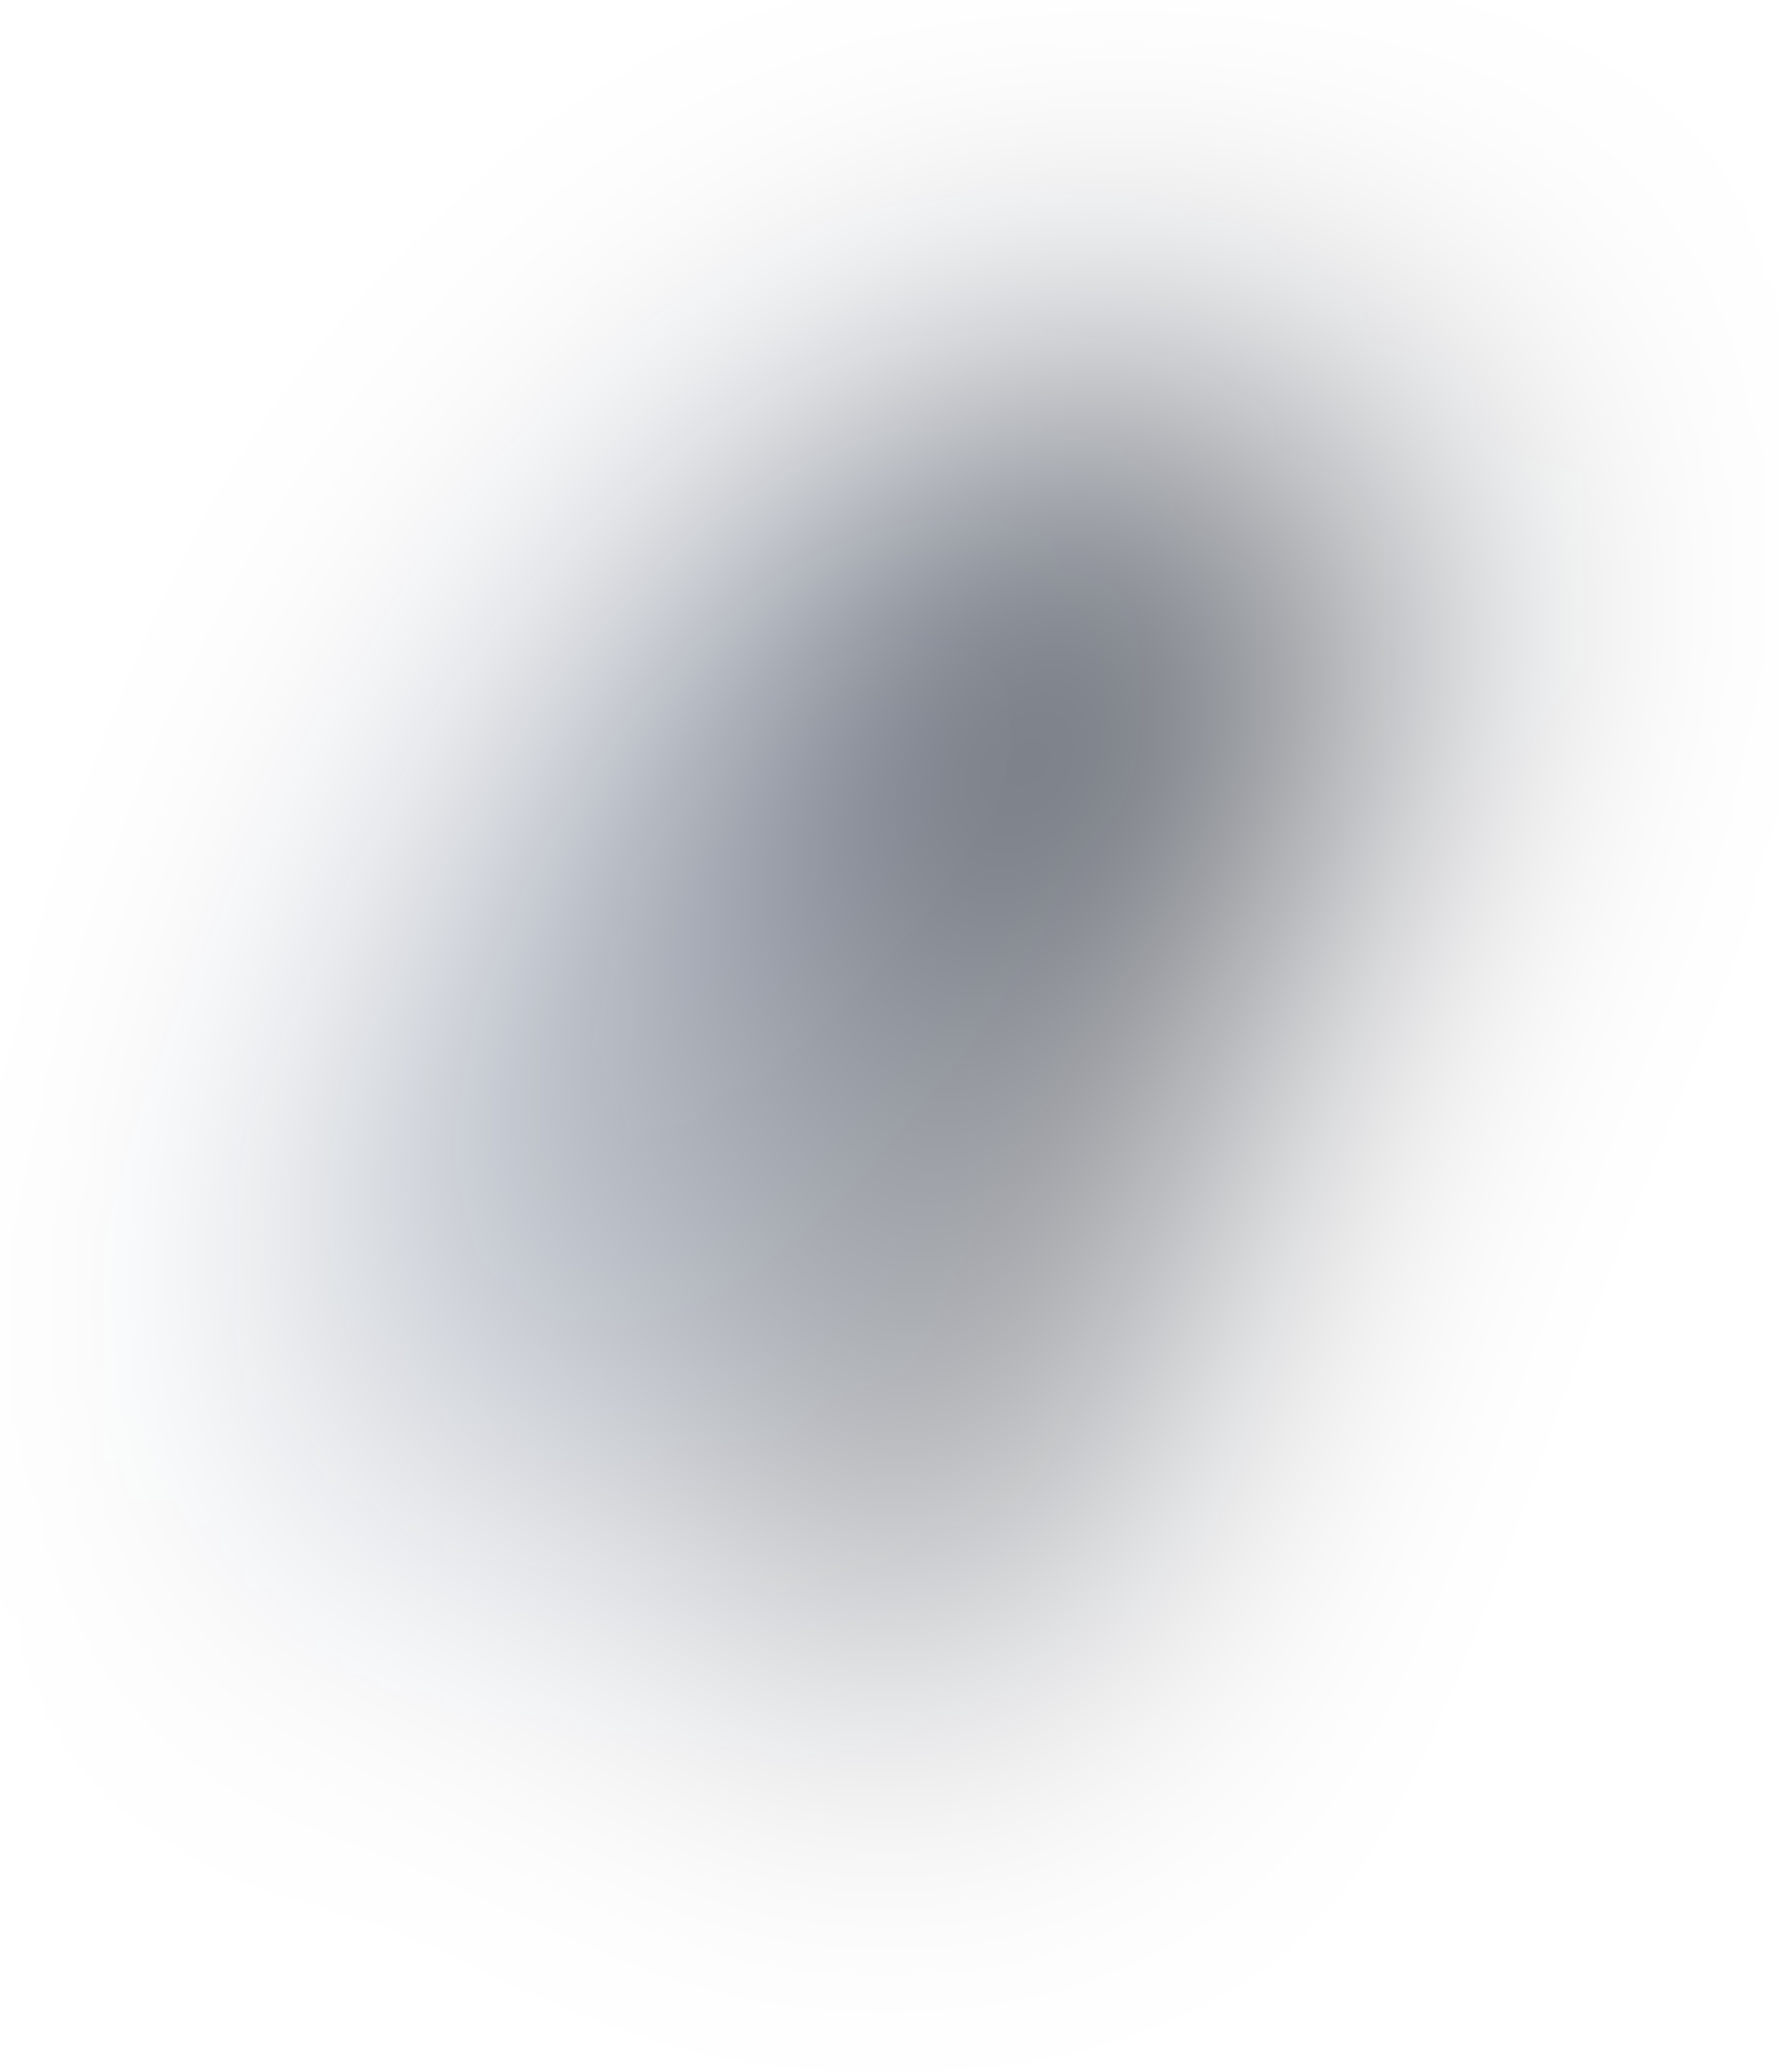
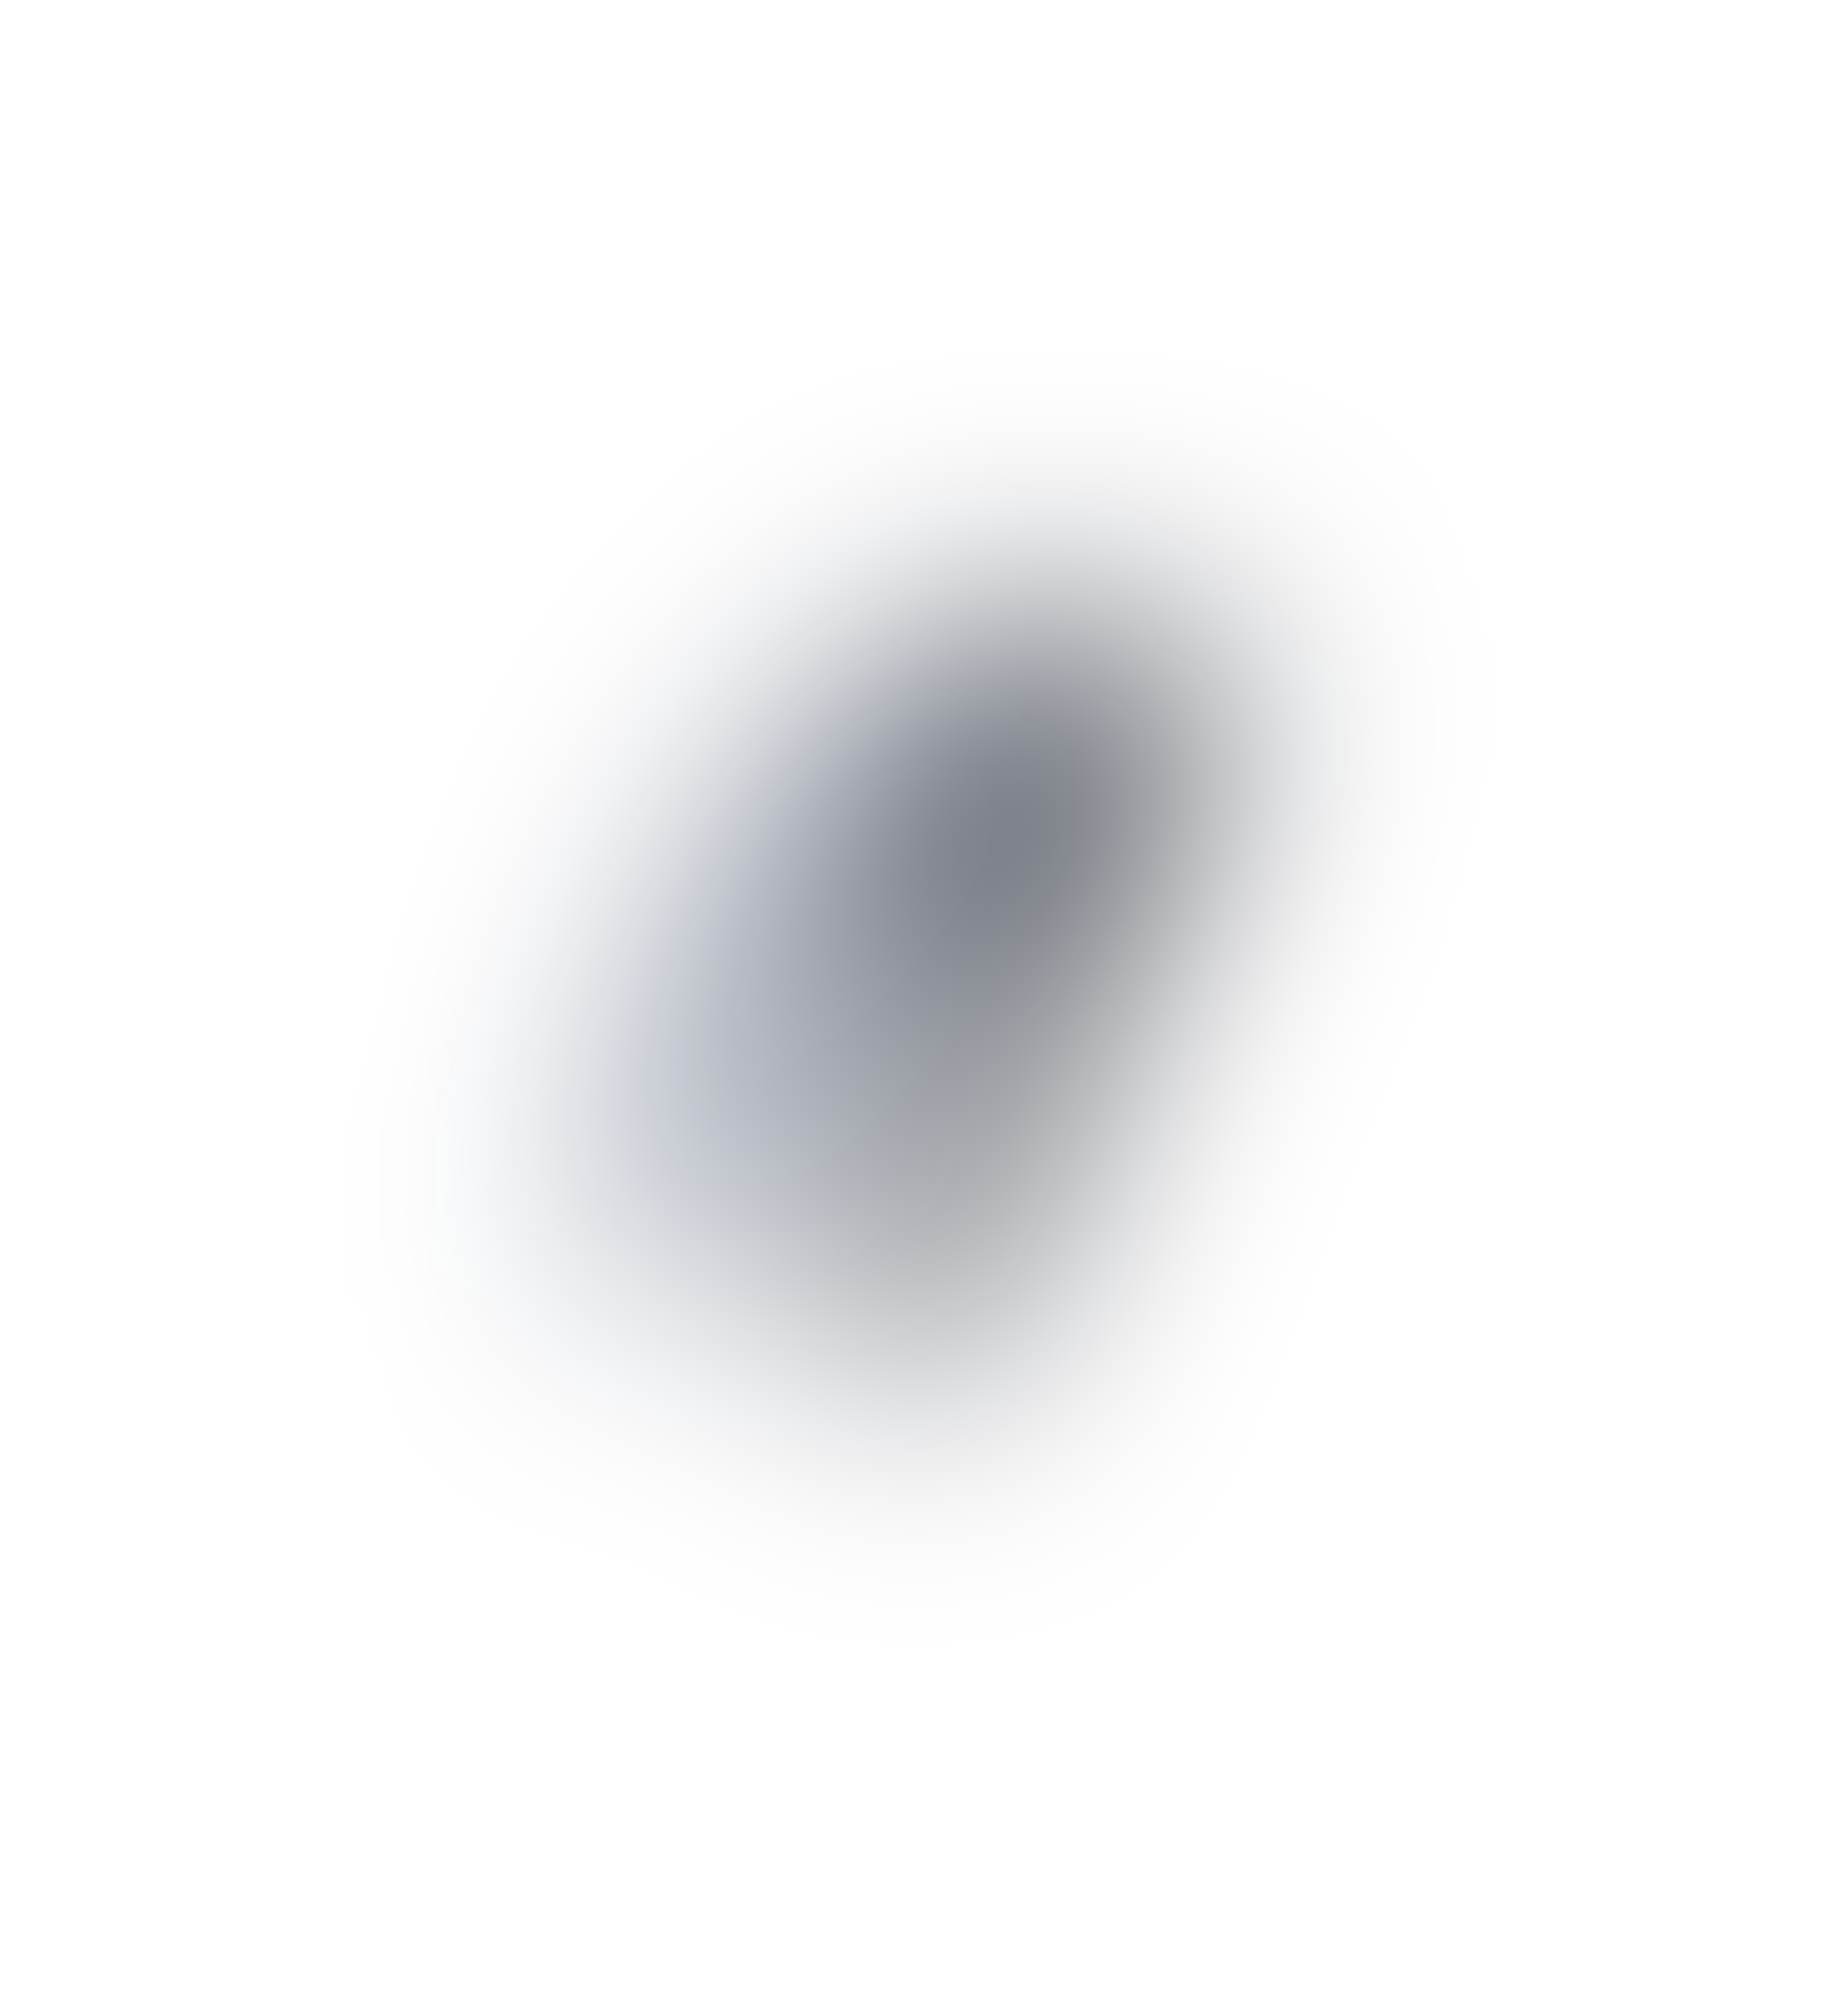
- <svg xmlns="http://www.w3.org/2000/svg" width="1255" height="1463" viewBox="0 0 1255 1463" fill="none">
+ <svg xmlns="http://www.w3.org/2000/svg" width="2113" height="2321" viewBox="-429 -429 2113 2321" fill="none">
  <g filter="url(#filter0_f_6659_11853)">
    <path d="M647.059 1168.4C707.979 1119.05 797.555 829.859 797.555 829.859L882.145 605.468C882.145 605.468 951.951 475.042 966.736 381.076C990.35 230.994 848.51 333.413 848.51 333.413C848.51 333.413 781.777 282.626 730.284 285.75C631.795 291.725 442.483 503.819 442.483 503.819C442.483 503.819 291.048 787.034 286.017 945.857C283.574 1022.98 292.04 1060.2 315.235 1083.97C371.905 1142.06 530.455 707.288 530.455 707.288C530.455 707.288 547.626 699.106 582.74 652.918C617.855 606.729 668.477 497.365 676.868 563.455C683.383 614.772 656.794 679.631 640.813 754.814C612.972 885.802 555.647 1089.54 555.647 1089.54C555.647 1089.54 595.879 1209.86 647.059 1168.4Z" fill="url(#paint0_linear_6659_11853)" fill-opacity="0.8" />
  </g>
  <defs>
-     <filter id="filter0_f_6659_11853" x="-1.52609e-05" y="-0" width="1255" height="1462.7" filterUnits="userSpaceOnUse" color-interpolation-filters="sRGB">
+     <filter id="filter0_f_6659_11853" x="-429" y="-429" width="2113" height="2320.7" filterUnits="userSpaceOnUse" color-interpolation-filters="sRGB">
      <feFlood flood-opacity="0" result="BackgroundImageFix" />
      <feBlend mode="normal" in="SourceGraphic" in2="BackgroundImageFix" result="shape" />
      <feGaussianBlur stdDeviation="142.786" result="effect1_foregroundBlur_6659_11853" />
    </filter>
    <linearGradient id="paint0_linear_6659_11853" x1="846.597" y1="780.162" x2="360.013" y2="654.908" gradientUnits="userSpaceOnUse">
      <stop stop-color="#01163F" />
      <stop offset="0" stop-color="#000105" />
      <stop offset="1" stop-color="#01163F" stop-opacity="0.6" />
    </linearGradient>
  </defs>
</svg>
